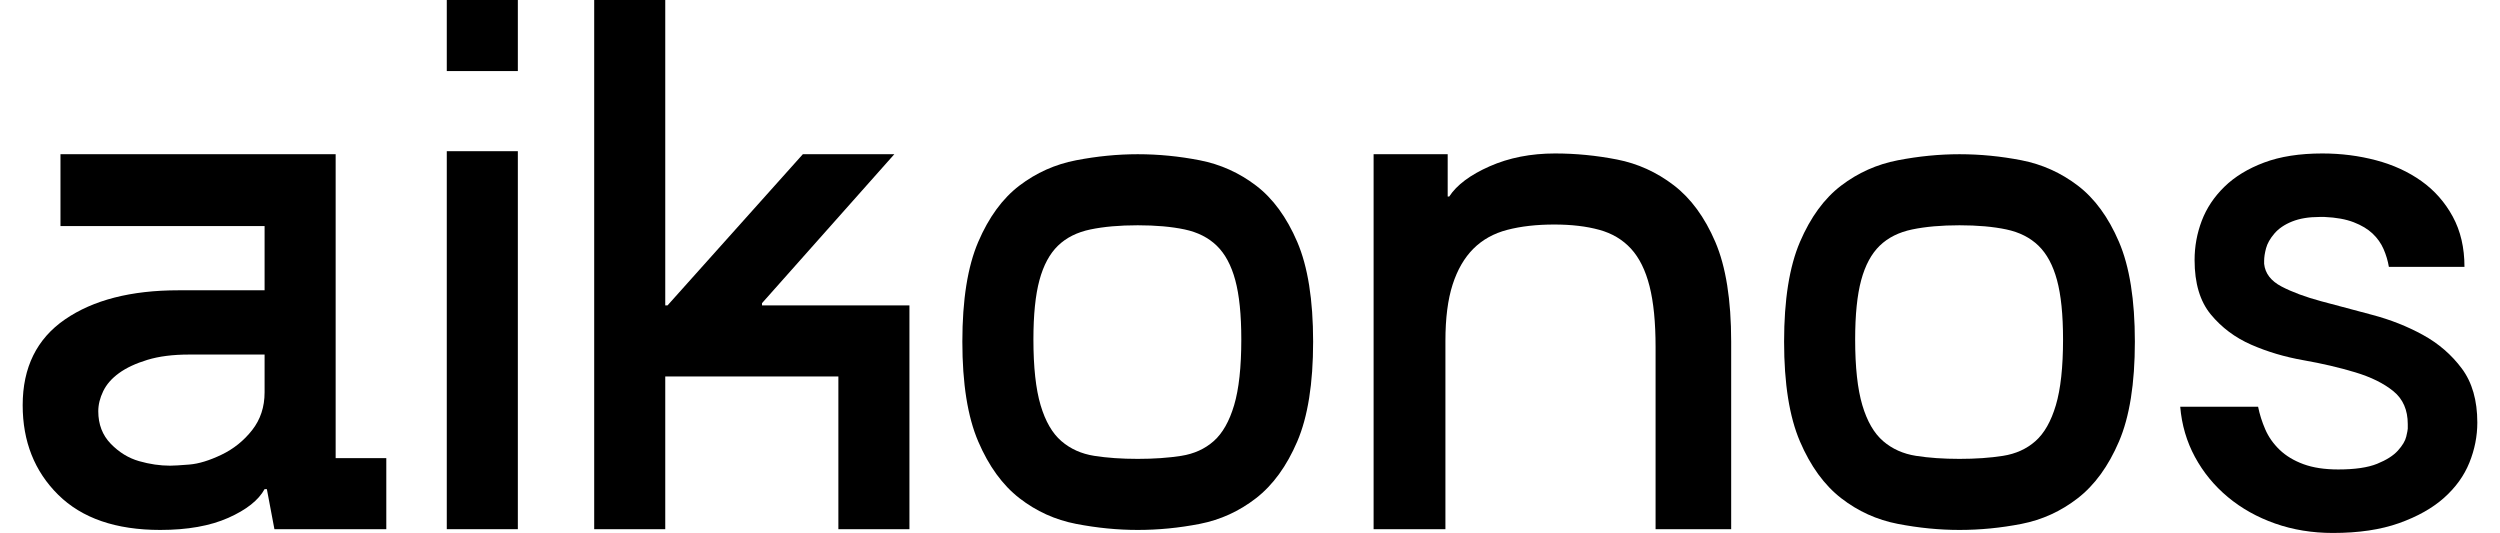
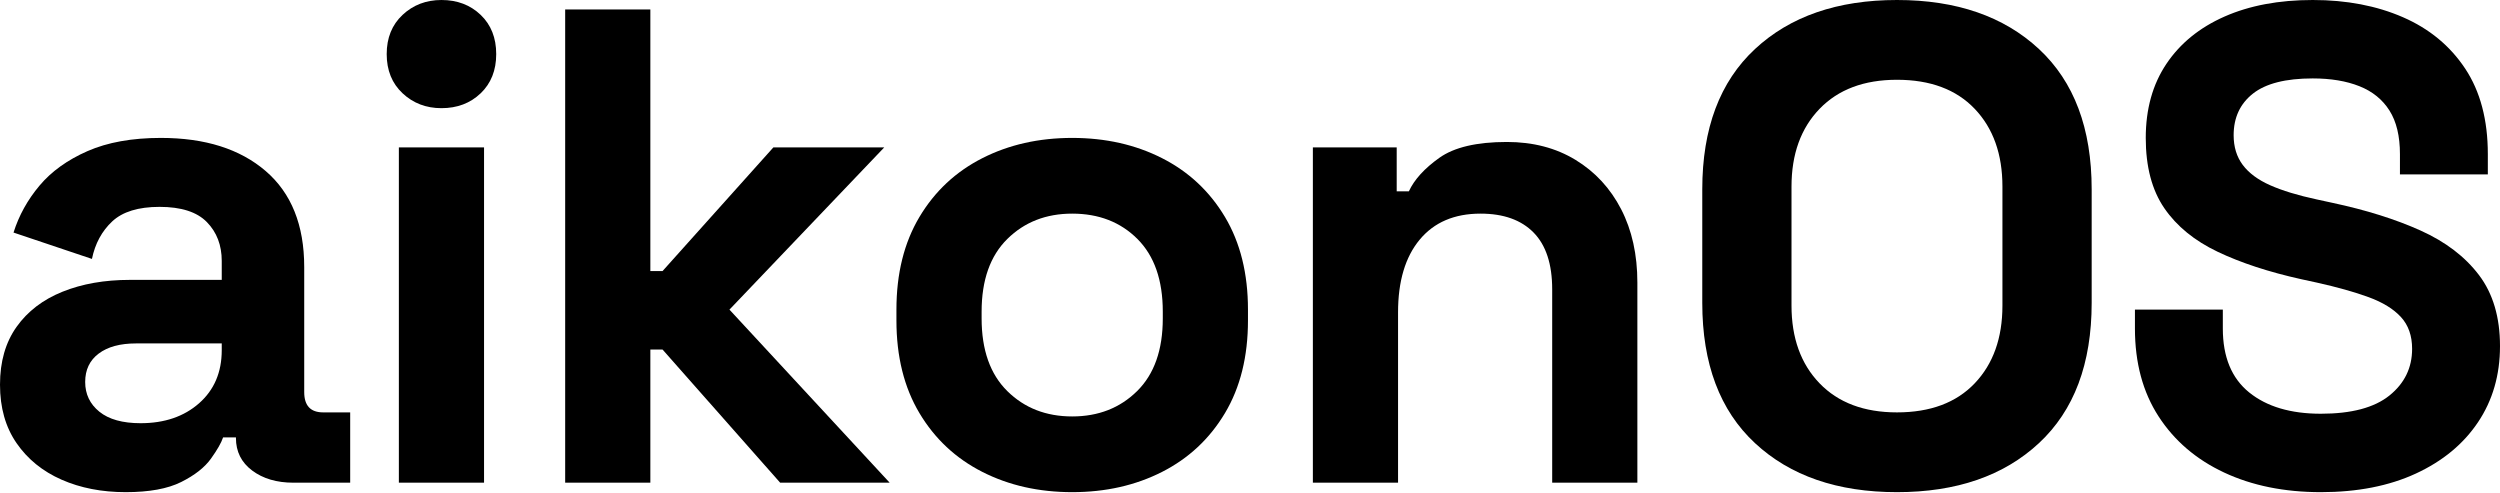
- <svg xmlns="http://www.w3.org/2000/svg" viewBox="0 0 3307 705">
-   <g fill="#000000" transform="translate(0,700) scale(1,-1)">
-     <path d="M350 316V401H80V496H444V94H511V0H363L353 53H350Q338 31 302.0 15.0Q266 -1 212 -1Q124 -1 77.0 45.5Q30 92 30 164Q30 239 86.0 277.5Q142 316 236 316ZM350 231H250Q218 231 195.0 224.0Q172 217 157.5 206.5Q143 196 136.5 182.5Q130 169 130 156Q130 130 146.5 113.0Q163 96 184.0 90.0Q205 84 225 84Q232 84 250.5 85.5Q269 87 293.0 98.5Q317 110 333.5 131.0Q350 152 350 181Z" />
-     <path transform="translate(541,0)" d="M144 700V606H50V700ZM50 500H144V0H50Z" />
-     <path transform="translate(736,0)" d="M467 296V0H373V202H144V0H50V700H144V296H147L326 496H447L272 299V296Z" />
-     <path transform="translate(1243,0)" d="M262 496Q303 496 344.0 488.0Q385 480 418.5 454.5Q452 429 473.0 380.0Q494 331 494 248Q494 165 473.0 116.0Q452 67 418.5 41.0Q385 15 344.0 7.0Q303 -1 262 -1Q222 -1 180.5 7.0Q139 15 105.5 41.0Q72 67 51.0 116.0Q30 165 30 248Q30 331 51.0 380.0Q72 429 105.5 454.5Q139 480 180.5 488.0Q222 496 262 496ZM262 93Q294 93 319.5 97.0Q345 101 362.5 116.5Q380 132 389.5 164.0Q399 196 399 251Q399 300 391.0 329.5Q383 359 366.5 375.0Q350 391 324.0 396.5Q298 402 262 402Q226 402 199.5 396.5Q173 391 156.5 375.0Q140 359 132.0 329.5Q124 300 124 251Q124 196 133.5 164.0Q143 132 161.0 116.5Q179 101 204.5 97.0Q230 93 262 93Z" />
-     <path transform="translate(1767,0)" d="M50 0V496H148V440H150Q165 463 203.5 480.0Q242 497 290 497Q331 497 372.0 489.0Q413 481 447.0 455.0Q481 429 502.0 380.0Q523 331 523 248V0H423V241Q423 290 415.0 321.5Q407 353 390.5 371.0Q374 389 348.5 396.0Q323 403 289 403Q254 403 227.0 396.0Q200 389 182.0 371.0Q164 353 154.5 323.5Q145 294 145 249V0Z" />
-     <path transform="translate(2330,0)" d="M262 496Q303 496 344.0 488.0Q385 480 418.5 454.5Q452 429 473.0 380.0Q494 331 494 248Q494 165 473.0 116.0Q452 67 418.5 41.0Q385 15 344.0 7.0Q303 -1 262 -1Q222 -1 180.5 7.0Q139 15 105.5 41.0Q72 67 51.0 116.0Q30 165 30 248Q30 331 51.0 380.0Q72 429 105.5 454.5Q139 480 180.5 488.0Q222 496 262 496ZM262 93Q294 93 319.5 97.0Q345 101 362.5 116.5Q380 132 389.5 164.0Q399 196 399 251Q399 300 391.0 329.5Q383 359 366.5 375.0Q350 391 324.0 396.5Q298 402 262 402Q226 402 199.5 396.5Q173 391 156.5 375.0Q140 359 132.0 329.5Q124 300 124 251Q124 196 133.5 164.0Q143 132 161.0 116.5Q179 101 204.5 97.0Q230 93 262 93Z" />
-     <path transform="translate(2854,0)" d="M141 351Q143 332 164.0 321.0Q185 310 216.5 301.5Q248 293 284.0 283.5Q320 274 351.0 257.0Q382 240 402.5 212.5Q423 185 423 141Q423 114 412.5 88.0Q402 62 379.0 41.5Q356 21 319.5 8.0Q283 -5 232 -5Q191 -5 155.5 7.5Q120 20 93.0 42.5Q66 65 49.5 95.5Q33 126 30 162H133Q136 147 142.5 132.0Q149 117 161.5 105.0Q174 93 193.0 86.0Q212 79 239 79Q272 79 290.5 86.5Q309 94 318.0 104.0Q327 114 329.0 122.5Q331 131 331 133Q331 136 331 139Q331 167 312.0 182.5Q293 198 261.5 207.5Q230 217 193.0 223.5Q156 230 124.0 244.0Q92 258 70.5 284.0Q49 310 49 356Q49 383 58.5 408.0Q68 433 88.5 453.0Q109 473 141.0 485.0Q173 497 218 497Q255 497 289.0 488.0Q323 479 349.0 460.5Q375 442 390.5 413.5Q406 385 406 347H306Q304 359 299.0 370.5Q294 382 284.5 391.0Q275 400 259.5 406.0Q244 412 221 413Q218 413 214 413Q193 413 178.0 407.0Q163 401 154.5 391.0Q146 381 143.5 371.5Q141 362 141 355Q141 353 141 351Z" />
+ <svg xmlns="http://www.w3.org/2000/svg" viewBox="0 0 3698 728" role="img" aria-label="aikonOS">
+   <g fill="#000000" transform="translate(0,714) scale(1,-1)">
+     <path transform="translate(-38,0)" d="M224 -14Q171 -14 129.0 4.5Q87 23 62.5 58.5Q38 94 38 145Q38 196 62.5 230.5Q87 265 130.5 282.5Q174 300 230 300H366V328Q366 363 344.0 385.5Q322 408 274 408Q227 408 204.0 386.5Q181 365 174 331L58 370Q70 408 96.5 439.5Q123 471 167.5 490.5Q212 510 276 510Q374 510 431.0 461.0Q488 412 488 319V134Q488 104 516 104H556V0H472Q435 0 411.0 18.0Q387 36 387 66V67H368Q364 55 350.0 35.5Q336 16 306.0 1.0Q276 -14 224 -14ZM246 88Q299 88 332.5 117.5Q366 147 366 196V206H239Q204 206 184.0 191.0Q164 176 164 149Q164 122 185.0 105.0Q206 88 246 88Z" />
+     <path transform="translate(520,0)" d="M70 0V496H196V0ZM133 554Q99 554 75.5 576.0Q52 598 52 634Q52 670 75.5 692.0Q99 714 133 714Q168 714 191.0 692.0Q214 670 214 634Q214 598 191.0 576.0Q168 554 133 554Z" />
+     <path transform="translate(766,0)" d="M70 0V700H196V313H214L378 496H542L313 256L550 0H388L214 197H196V0Z" />
+     <path transform="translate(1280,0)" d="M306 -14Q232 -14 173.0 16.0Q114 46 80.0 103.0Q46 160 46 240V256Q46 336 80.0 393.0Q114 450 173.0 480.0Q232 510 306 510Q380 510 439.0 480.0Q498 450 532.0 393.0Q566 336 566 256V240Q566 160 532.0 103.0Q498 46 439.0 16.0Q380 -14 306 -14ZM306 98Q364 98 402.0 135.5Q440 173 440 243V253Q440 323 402.5 360.5Q365 398 306 398Q248 398 210.0 360.5Q172 323 172 253V243Q172 173 210.0 135.5Q248 98 306 98Z" />
+     <path transform="translate(1872,0)" d="M70 0V496H194V431H212Q224 457 257.0 480.5Q290 504 357 504Q415 504 458.5 477.5Q502 451 526.0 404.5Q550 358 550 296V0H424V286Q424 342 396.5 370.0Q369 398 318 398Q260 398 228.0 359.5Q196 321 196 252V0Z" />
+     <path transform="translate(2468,0)" d="M338 -14Q206 -14 128.0 58.5Q50 131 50 266V434Q50 569 128.0 641.5Q206 714 338 714Q470 714 548.0 641.5Q626 569 626 434V266Q626 131 548.0 58.5Q470 -14 338 -14ZM338 104Q412 104 453.0 147.0Q494 190 494 262V438Q494 510 453.0 553.0Q412 596 338 596Q265 596 223.5 553.0Q182 510 182 438V262Q182 190 223.5 147.0Q265 104 338 104Z" />
+     <path transform="translate(3124,0)" d="M309 -14Q228 -14 166.0 15.0Q104 44 69.0 98.0Q34 152 34 228V256H164V228Q164 165 203.0 133.5Q242 102 309 102Q377 102 410.5 129.0Q444 156 444 198Q444 227 427.5 245.0Q411 263 379.5 274.5Q348 286 303 296L280 301Q208 317 156.5 341.5Q105 366 77.5 406.0Q50 446 50 510Q50 574 80.5 619.5Q111 665 166.5 689.5Q222 714 297 714Q372 714 430.5 688.5Q489 663 522.5 612.5Q556 562 556 486V456H426V486Q426 526 410.5 550.5Q395 575 366.0 586.5Q337 598 297 598Q237 598 208.5 575.5Q180 553 180 514Q180 488 193.5 470.0Q207 452 234.0 440.0Q261 428 303 419L326 414Q401 398 456.5 373.0Q512 348 543.0 307.0Q574 266 574 202Q574 138 541.5 89.5Q509 41 449.5 13.5Q390 -14 309 -14Z" />
  </g>
</svg>
